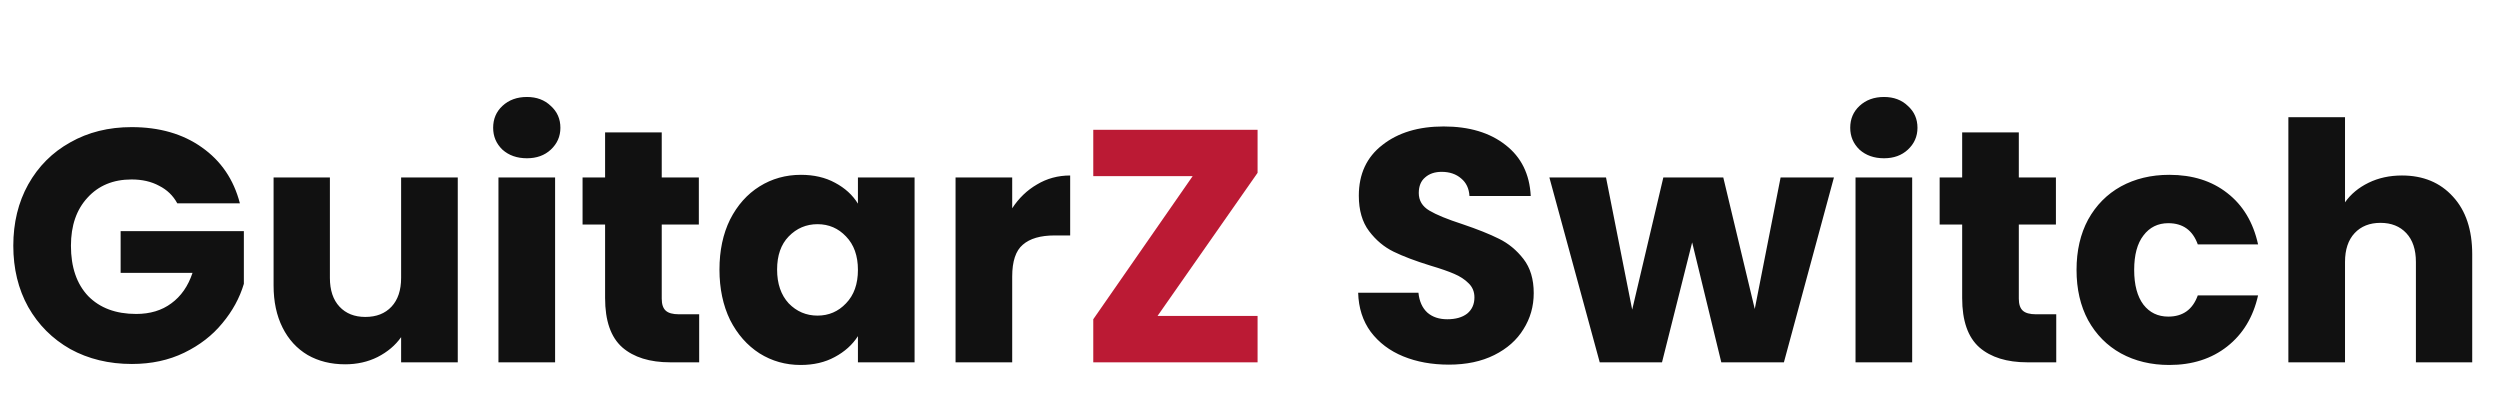
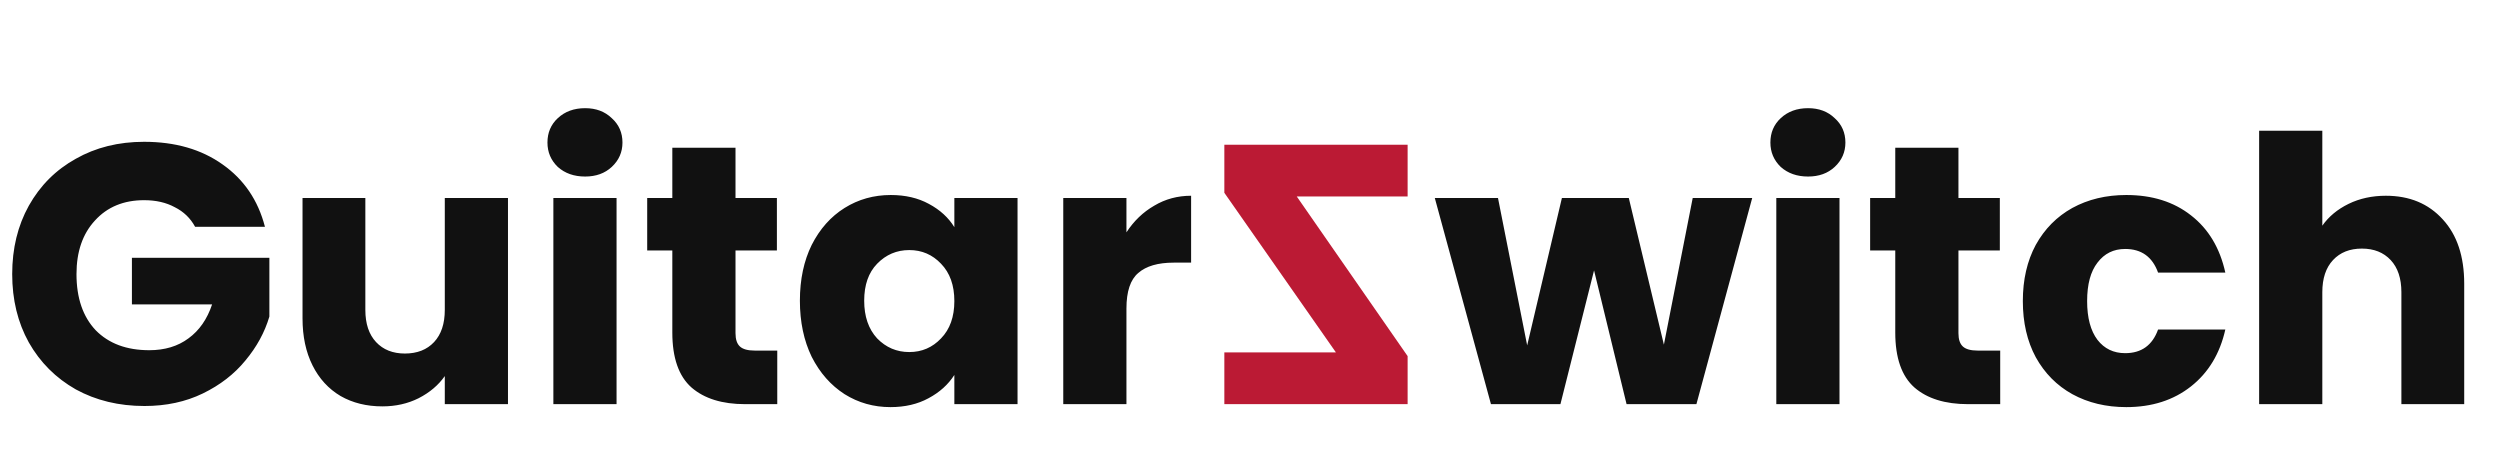
- <svg xmlns="http://www.w3.org/2000/svg" width="483" height="79" viewBox="0 0 483 79" fill="none">
-   <path d="M34.25 39.28C33.439 37.787 32.266 36.656 30.73 35.888C29.237 35.077 27.466 34.672 25.418 34.672C21.877 34.672 19.039 35.845 16.906 38.192C14.773 40.496 13.706 43.589 13.706 47.472C13.706 51.611 14.815 54.853 17.034 57.2C19.295 59.504 22.389 60.656 26.314 60.656C29.002 60.656 31.263 59.973 33.098 58.608C34.975 57.243 36.341 55.28 37.194 52.72H23.306V44.656H47.114V54.832C46.303 57.563 44.917 60.101 42.954 62.448C41.034 64.795 38.581 66.693 35.594 68.144C32.607 69.595 29.237 70.32 25.482 70.32C21.045 70.32 17.077 69.36 13.578 67.44C10.122 65.477 7.413 62.768 5.45 59.312C3.53 55.856 2.57 51.909 2.57 47.472C2.57 43.035 3.53 39.088 5.45 35.632C7.413 32.133 10.122 29.424 13.578 27.504C17.034 25.541 20.981 24.56 25.418 24.56C30.794 24.56 35.317 25.861 38.986 28.464C42.698 31.067 45.151 34.672 46.346 39.28H34.25ZM88.44 34.288V70H77.496V65.136C76.387 66.715 74.872 67.995 72.952 68.976C71.075 69.915 68.984 70.384 66.68 70.384C63.949 70.384 61.539 69.787 59.448 68.592C57.357 67.355 55.736 65.584 54.584 63.28C53.432 60.976 52.856 58.267 52.856 55.152V34.288H63.736V53.68C63.736 56.069 64.355 57.925 65.592 59.248C66.829 60.571 68.493 61.232 70.584 61.232C72.717 61.232 74.403 60.571 75.64 59.248C76.877 57.925 77.496 56.069 77.496 53.68V34.288H88.44ZM101.805 30.576C99.885 30.576 98.306 30.021 97.069 28.912C95.874 27.76 95.277 26.352 95.277 24.688C95.277 22.981 95.874 21.573 97.069 20.464C98.306 19.312 99.885 18.736 101.805 18.736C103.682 18.736 105.218 19.312 106.413 20.464C107.65 21.573 108.269 22.981 108.269 24.688C108.269 26.352 107.65 27.76 106.413 28.912C105.218 30.021 103.682 30.576 101.805 30.576ZM107.245 34.288V70H96.301V34.288H107.245ZM135.08 60.72V70H129.512C125.544 70 122.451 69.04 120.232 67.12C118.013 65.157 116.904 61.979 116.904 57.584V43.376H112.552V34.288H116.904V25.584H127.848V34.288H135.016V43.376H127.848V57.712C127.848 58.779 128.104 59.547 128.616 60.016C129.128 60.485 129.981 60.72 131.176 60.72H135.08ZM139 52.08C139 48.411 139.683 45.189 141.048 42.416C142.456 39.643 144.355 37.509 146.744 36.016C149.133 34.523 151.8 33.776 154.744 33.776C157.261 33.776 159.459 34.288 161.336 35.312C163.256 36.336 164.728 37.68 165.752 39.344V34.288H176.696V70H165.752V64.944C164.685 66.608 163.192 67.952 161.272 68.976C159.395 70 157.197 70.512 154.68 70.512C151.779 70.512 149.133 69.765 146.744 68.272C144.355 66.736 142.456 64.581 141.048 61.808C139.683 58.992 139 55.749 139 52.08ZM165.752 52.144C165.752 49.413 164.984 47.259 163.448 45.68C161.955 44.101 160.12 43.312 157.944 43.312C155.768 43.312 153.912 44.101 152.376 45.68C150.883 47.216 150.136 49.349 150.136 52.08C150.136 54.811 150.883 56.987 152.376 58.608C153.912 60.187 155.768 60.976 157.944 60.976C160.12 60.976 161.955 60.187 163.448 58.608C164.984 57.029 165.752 54.875 165.752 52.144ZM195.557 40.24C196.837 38.277 198.437 36.741 200.357 35.632C202.277 34.48 204.411 33.904 206.757 33.904V45.488H203.749C201.019 45.488 198.971 46.085 197.605 47.28C196.24 48.432 195.557 50.48 195.557 53.424V70H184.613V34.288H195.557V40.24ZM279.932 70.448C276.647 70.448 273.703 69.915 271.1 68.848C268.497 67.781 266.407 66.203 264.828 64.112C263.292 62.021 262.481 59.504 262.396 56.56H274.044C274.215 58.224 274.791 59.504 275.772 60.4C276.753 61.253 278.033 61.68 279.612 61.68C281.233 61.68 282.513 61.317 283.452 60.592C284.391 59.824 284.86 58.779 284.86 57.456C284.86 56.347 284.476 55.429 283.708 54.704C282.983 53.979 282.065 53.381 280.956 52.912C279.889 52.443 278.353 51.909 276.348 51.312C273.447 50.416 271.079 49.52 269.244 48.624C267.409 47.728 265.831 46.405 264.508 44.656C263.185 42.907 262.524 40.624 262.524 37.808C262.524 33.627 264.039 30.363 267.068 28.016C270.097 25.627 274.044 24.432 278.908 24.432C283.857 24.432 287.847 25.627 290.876 28.016C293.905 30.363 295.527 33.648 295.74 37.872H283.9C283.815 36.421 283.281 35.291 282.3 34.48C281.319 33.627 280.06 33.2 278.524 33.2C277.201 33.2 276.135 33.563 275.324 34.288C274.513 34.971 274.108 35.973 274.108 37.296C274.108 38.747 274.791 39.877 276.156 40.688C277.521 41.499 279.655 42.373 282.556 43.312C285.457 44.293 287.804 45.232 289.596 46.128C291.431 47.024 293.009 48.325 294.332 50.032C295.655 51.739 296.316 53.936 296.316 56.624C296.316 59.184 295.655 61.509 294.332 63.6C293.052 65.691 291.175 67.355 288.7 68.592C286.225 69.829 283.303 70.448 279.932 70.448ZM354.315 34.288L344.651 70H332.555L326.923 46.832L321.099 70H309.067L299.339 34.288H310.283L315.339 59.824L321.355 34.288H332.939L339.019 59.696L344.011 34.288H354.315ZM363.992 30.576C362.072 30.576 360.494 30.021 359.256 28.912C358.062 27.76 357.464 26.352 357.464 24.688C357.464 22.981 358.062 21.573 359.256 20.464C360.494 19.312 362.072 18.736 363.992 18.736C365.87 18.736 367.406 19.312 368.6 20.464C369.838 21.573 370.456 22.981 370.456 24.688C370.456 26.352 369.838 27.76 368.6 28.912C367.406 30.021 365.87 30.576 363.992 30.576ZM369.432 34.288V70H358.488V34.288H369.432ZM397.267 60.72V70H391.699C387.731 70 384.638 69.04 382.419 67.12C380.201 65.157 379.091 61.979 379.091 57.584V43.376H374.739V34.288H379.091V25.584H390.035V34.288H397.203V43.376H390.035V57.712C390.035 58.779 390.291 59.547 390.803 60.016C391.315 60.485 392.169 60.72 393.363 60.72H397.267ZM401.187 52.144C401.187 48.432 401.934 45.189 403.427 42.416C404.963 39.643 407.075 37.509 409.763 36.016C412.494 34.523 415.609 33.776 419.107 33.776C423.587 33.776 427.321 34.949 430.307 37.296C433.337 39.643 435.321 42.949 436.259 47.216H424.611C423.63 44.485 421.731 43.12 418.915 43.12C416.91 43.12 415.31 43.909 414.115 45.488C412.921 47.024 412.323 49.243 412.323 52.144C412.323 55.045 412.921 57.285 414.115 58.864C415.31 60.4 416.91 61.168 418.915 61.168C421.731 61.168 423.63 59.803 424.611 57.072H436.259C435.321 61.253 433.337 64.539 430.307 66.928C427.278 69.317 423.545 70.512 419.107 70.512C415.609 70.512 412.494 69.765 409.763 68.272C407.075 66.779 404.963 64.645 403.427 61.872C401.934 59.099 401.187 55.856 401.187 52.144ZM464.065 33.904C468.161 33.904 471.447 35.269 473.921 38C476.396 40.688 477.633 44.4 477.633 49.136V70H466.753V50.608C466.753 48.219 466.135 46.363 464.897 45.04C463.66 43.717 461.996 43.056 459.905 43.056C457.815 43.056 456.151 43.717 454.913 45.04C453.676 46.363 453.057 48.219 453.057 50.608V70H442.113V22.64H453.057V39.088C454.167 37.509 455.681 36.251 457.601 35.312C459.521 34.373 461.676 33.904 464.065 33.904Z" fill="#111111" />
-   <path d="M223.636 61.04H242.964V70H211.22V61.68L230.42 34.032H211.22V25.072H242.964V33.392L223.636 61.04Z" fill="#BB1A34" />
+ <svg xmlns="http://www.w3.org/2000/svg" width="433" height="79" viewBox="0 0 433 79" fill="none">
+   <path d="M33.792 39.28C32.981 37.787 31.808 36.656 30.272 35.888C28.779 35.077 27.008 34.672 24.96 34.672C21.419 34.672 18.581 35.845 16.448 38.192C14.315 40.496 13.248 43.589 13.248 47.472C13.248 51.611 14.357 54.853 16.576 57.2C18.837 59.504 21.931 60.656 25.856 60.656C28.544 60.656 30.805 59.973 32.64 58.608C34.517 57.243 35.883 55.28 36.736 52.72H22.848V44.656H46.656V54.832C45.845 57.563 44.459 60.101 42.496 62.448C40.576 64.795 38.123 66.693 35.136 68.144C32.149 69.595 28.779 70.32 25.024 70.32C20.587 70.32 16.619 69.36 13.12 67.44C9.664 65.477 6.955 62.768 4.992 59.312C3.072 55.856 2.112 51.909 2.112 47.472C2.112 43.035 3.072 39.088 4.992 35.632C6.955 32.133 9.664 29.424 13.12 27.504C16.576 25.541 20.523 24.56 24.96 24.56C30.336 24.56 34.859 25.861 38.528 28.464C42.24 31.067 44.693 34.672 45.888 39.28H33.792ZM87.982 34.288V70H77.038V65.136C75.929 66.715 74.414 67.995 72.494 68.976C70.617 69.915 68.526 70.384 66.222 70.384C63.491 70.384 61.081 69.787 58.99 68.592C56.899 67.355 55.278 65.584 54.126 63.28C52.974 60.976 52.398 58.267 52.398 55.152V34.288H63.278V53.68C63.278 56.069 63.897 57.925 65.134 59.248C66.371 60.571 68.035 61.232 70.126 61.232C72.259 61.232 73.945 60.571 75.182 59.248C76.419 57.925 77.038 56.069 77.038 53.68V34.288H87.982ZM101.347 30.576C99.427 30.576 97.848 30.021 96.611 28.912C95.416 27.76 94.819 26.352 94.819 24.688C94.819 22.981 95.416 21.573 96.611 20.464C97.848 19.312 99.427 18.736 101.347 18.736C103.224 18.736 104.76 19.312 105.955 20.464C107.192 21.573 107.811 22.981 107.811 24.688C107.811 26.352 107.192 27.76 105.955 28.912C104.76 30.021 103.224 30.576 101.347 30.576ZM106.787 34.288V70H95.843V34.288H106.787ZM134.622 60.72V70H129.054C125.086 70 121.993 69.04 119.774 67.12C117.555 65.157 116.446 61.979 116.446 57.584V43.376H112.094V34.288H116.446V25.584H127.39V34.288H134.558V43.376H127.39V57.712C127.39 58.779 127.646 59.547 128.158 60.016C128.67 60.485 129.523 60.72 130.718 60.72H134.622ZM138.542 52.08C138.542 48.411 139.225 45.189 140.59 42.416C141.998 39.643 143.897 37.509 146.286 36.016C148.675 34.523 151.342 33.776 154.286 33.776C156.803 33.776 159.001 34.288 160.878 35.312C162.798 36.336 164.27 37.68 165.294 39.344V34.288H176.238V70H165.294V64.944C164.227 66.608 162.734 67.952 160.814 68.976C158.937 70 156.739 70.512 154.222 70.512C151.321 70.512 148.675 69.765 146.286 68.272C143.897 66.736 141.998 64.581 140.59 61.808C139.225 58.992 138.542 55.749 138.542 52.08ZM165.294 52.144C165.294 49.413 164.526 47.259 162.99 45.68C161.497 44.101 159.662 43.312 157.486 43.312C155.31 43.312 153.454 44.101 151.918 45.68C150.425 47.216 149.678 49.349 149.678 52.08C149.678 54.811 150.425 56.987 151.918 58.608C153.454 60.187 155.31 60.976 157.486 60.976C159.662 60.976 161.497 60.187 162.99 58.608C164.526 57.029 165.294 54.875 165.294 52.144ZM195.1 40.24C196.38 38.277 197.98 36.741 199.9 35.632C201.82 34.48 203.953 33.904 206.3 33.904V45.488H203.292C200.561 45.488 198.513 46.085 197.148 47.28C195.782 48.432 195.1 50.48 195.1 53.424V70H184.156V34.288H195.1V40.24ZM303.482 34.288L293.818 70H281.722L276.09 46.832L270.266 70H258.234L248.506 34.288H259.45L264.506 59.824L270.522 34.288H282.106L288.186 59.696L293.178 34.288H303.482ZM313.16 30.576C311.24 30.576 309.661 30.021 308.424 28.912C307.229 27.76 306.632 26.352 306.632 24.688C306.632 22.981 307.229 21.573 308.424 20.464C309.661 19.312 311.24 18.736 313.16 18.736C315.037 18.736 316.573 19.312 317.768 20.464C319.005 21.573 319.624 22.981 319.624 24.688C319.624 26.352 319.005 27.76 317.768 28.912C316.573 30.021 315.037 30.576 313.16 30.576ZM318.6 34.288V70H307.656V34.288H318.6ZM346.435 60.72V70H340.867C336.899 70 333.805 69.04 331.587 67.12C329.368 65.157 328.259 61.979 328.259 57.584V43.376H323.907V34.288H328.259V25.584H339.203V34.288H346.371V43.376H339.203V57.712C339.203 58.779 339.459 59.547 339.971 60.016C340.483 60.485 341.336 60.72 342.531 60.72H346.435ZM350.355 52.144C350.355 48.432 351.101 45.189 352.595 42.416C354.131 39.643 356.243 37.509 358.931 36.016C361.661 34.523 364.776 33.776 368.275 33.776C372.755 33.776 376.488 34.949 379.475 37.296C382.504 39.643 384.488 42.949 385.427 47.216H373.779C372.797 44.485 370.899 43.12 368.083 43.12C366.077 43.12 364.477 43.909 363.283 45.488C362.088 47.024 361.491 49.243 361.491 52.144C361.491 55.045 362.088 57.285 363.283 58.864C364.477 60.4 366.077 61.168 368.083 61.168C370.899 61.168 372.797 59.803 373.779 57.072H385.427C384.488 61.253 382.504 64.539 379.475 66.928C376.445 69.317 372.712 70.512 368.275 70.512C364.776 70.512 361.661 69.765 358.931 68.272C356.243 66.779 354.131 64.645 352.595 61.872C351.101 59.099 350.355 55.856 350.355 52.144ZM413.233 33.904C417.329 33.904 420.614 35.269 423.089 38C425.563 40.688 426.801 44.4 426.801 49.136V70H415.921V50.608C415.921 48.219 415.302 46.363 414.065 45.04C412.827 43.717 411.163 43.056 409.073 43.056C406.982 43.056 405.318 43.717 404.081 45.04C402.843 46.363 402.225 48.219 402.225 50.608V70H391.281V22.64H402.225V39.088C403.334 37.509 404.849 36.251 406.769 35.312C408.689 34.373 410.843 33.904 413.233 33.904Z" fill="#111111" />
+   <path d="M231.384 61.04H212.056V70H243.8V61.68L224.6 34.032H243.8V25.072H212.056V33.392L231.384 61.04Z" fill="#BB1A34" />
</svg>
